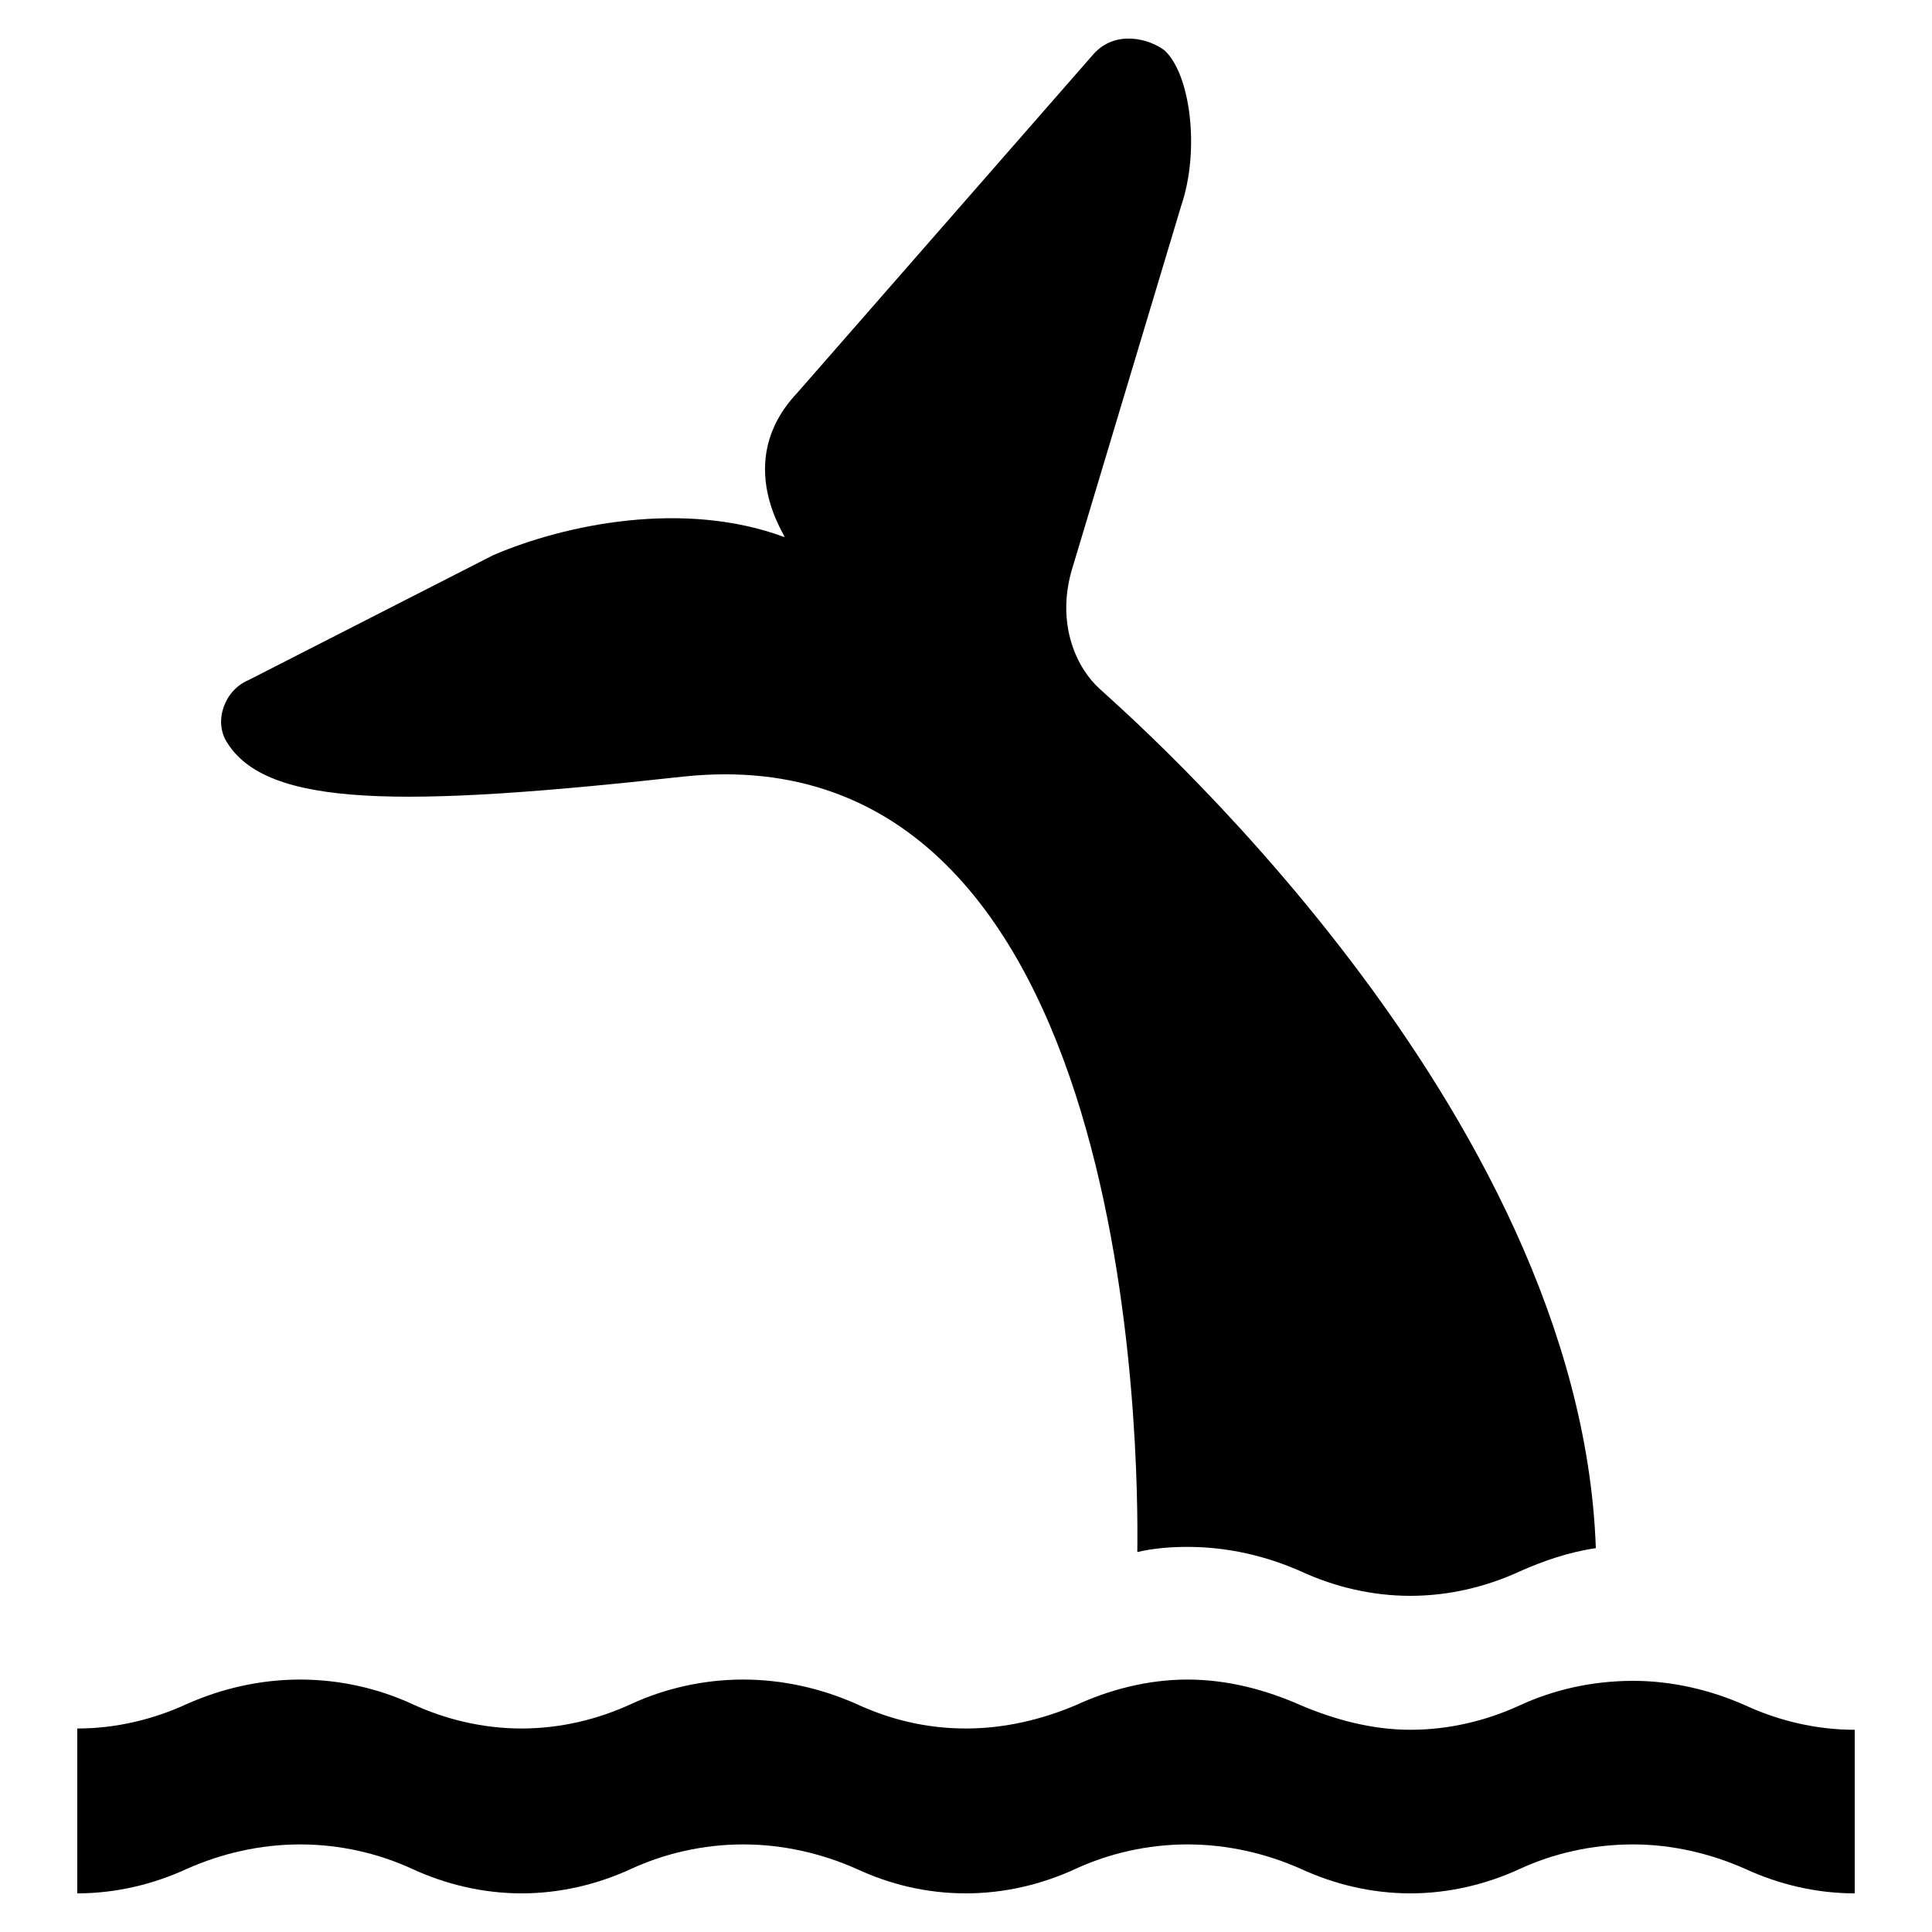
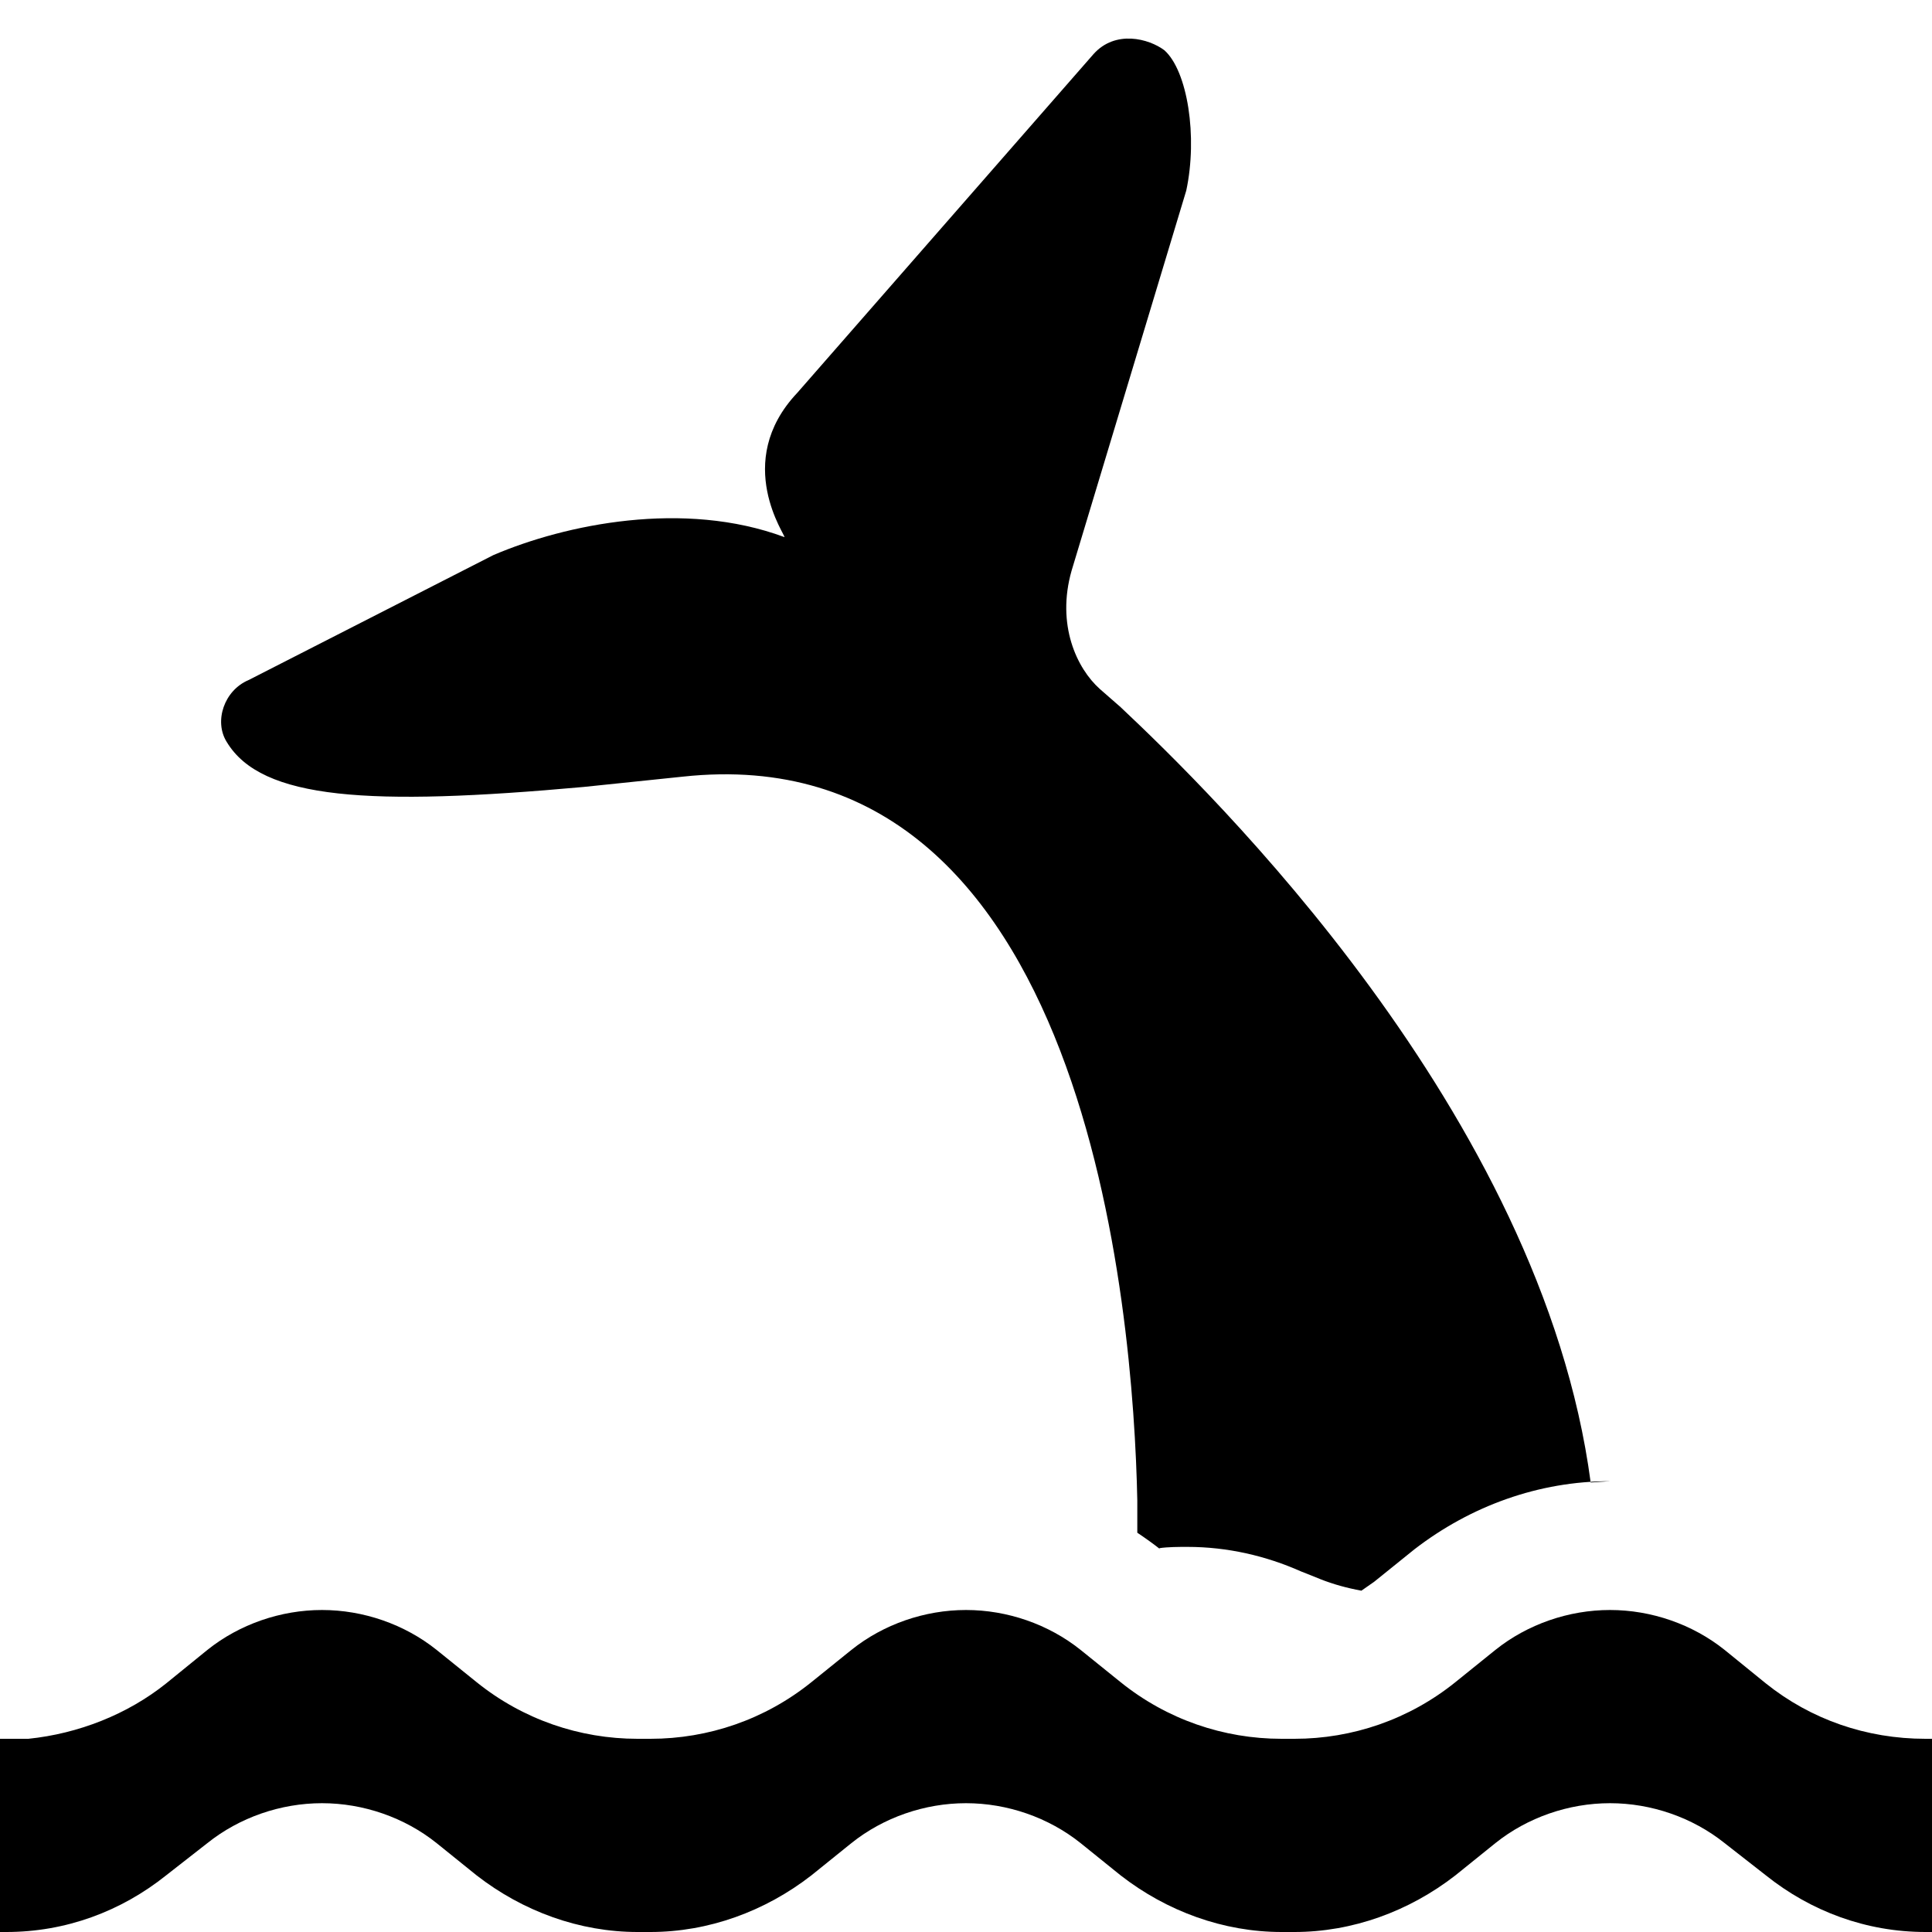
<svg xmlns="http://www.w3.org/2000/svg" viewBox="0 0 15 15">
-   <path d="M14.4 14.7C14.1 14.7 13.81 14.63 13.55 14.51C13.28 14.39 12.98 14.32 12.68 14.32C12.36 14.32 12.06 14.39 11.8 14.51C11.54 14.63 11.25 14.7 10.95 14.7C10.65 14.7 10.36 14.63 10.1 14.51C9.83 14.39 9.53 14.32 9.22 14.32C8.91 14.32 8.61 14.39 8.35 14.51C8.09 14.63 7.8 14.7 7.5 14.7C7.19 14.7 6.91 14.63 6.65 14.51C6.38 14.39 6.08 14.32 5.77 14.32C5.46 14.32 5.16 14.39 4.9 14.51C4.64 14.63 4.35 14.7 4.05 14.7C3.75 14.7 3.46 14.63 3.2 14.51C2.94 14.39 2.64 14.32 2.33 14.32C2.02 14.32 1.72 14.39 1.45 14.51C1.19 14.63 0.9 14.7 0.6 14.7L0.6 13.42C0.9 13.42 1.19 13.35 1.45 13.23C1.72 13.11 2.02 13.04 2.33 13.04C2.64 13.04 2.94 13.11 3.2 13.23C3.46 13.35 3.75 13.42 4.05 13.42C4.35 13.42 4.64 13.35 4.9 13.23C5.16 13.11 5.46 13.04 5.77 13.04C6.08 13.04 6.38 13.11 6.65 13.23C6.91 13.35 7.19 13.42 7.5 13.42C7.8 13.42 8.09 13.35 8.35 13.24C8.61 13.12 8.91 13.04 9.22 13.04C9.53 13.04 9.83 13.12 10.1 13.24C10.36 13.35 10.65 13.43 10.95 13.43C11.25 13.43 11.54 13.36 11.8 13.24C12.06 13.12 12.36 13.05 12.68 13.05C12.98 13.05 13.28 13.12 13.55 13.24C13.81 13.36 14.1 13.43 14.4 13.43L14.4 14.71L14.4 14.7ZM8.83 12.05C8.96 12.02 9.09 12.01 9.22 12.01C9.53 12.01 9.83 12.08 10.1 12.2C10.36 12.32 10.65 12.39 10.95 12.39C11.25 12.39 11.54 12.32 11.8 12.2C11.98 12.12 12.18 12.05 12.39 12.02C12.27 8.58 8.71 5.51 8.54 5.35C8.36 5.19 8.2 4.85 8.32 4.43L9.17 1.6C9.32 1.16 9.24 0.57 9.04 0.39C8.92 0.3 8.66 0.23 8.49 0.42L6.19 3.05C5.68 3.59 6.11 4.17 6.09 4.17C5.31 3.88 4.39 4.07 3.83 4.31L1.93 5.28C1.74 5.36 1.66 5.6 1.76 5.76C2.07 6.27 3.12 6.27 5.3 6.03C8.83 5.65 8.84 11.34 8.83 12.05L8.83 12.05Z" />
+   <path d="M8.49 0.42C8.66 0.23 8.92 0.3 9.04 0.39C9.22 0.55 9.3 1.06 9.21 1.48L8.32 4.43C8.2 4.85 8.36 5.19 8.54 5.35L8.7 5.49C9.38 6.13 11.97 8.64 12.35 11.51L12.5 11.5C11.95 11.5 11.42 11.69 10.98 12.03L10.67 12.28L10.57 12.35C10.46 12.33 10.35 12.3 10.25 12.26L10.1 12.2C9.83 12.08 9.53 12.01 9.22 12.01C9.15 12.01 9.07 12.01 9 12.02L9.01 12.03C8.96 11.99 8.89 11.94 8.83 11.9L8.83 11.65C8.8 10.17 8.44 5.69 5.3 6.03L4.53 6.11C2.87 6.26 2.03 6.21 1.76 5.76C1.66 5.6 1.74 5.36 1.93 5.28L3.83 4.31C4.39 4.07 5.31 3.88 6.09 4.17C6.11 4.17 5.68 3.59 6.19 3.05L8.49 0.42ZM6.3 14.56L6.61 14.31C6.86 14.11 7.18 14 7.5 14C7.82 14 8.14 14.11 8.39 14.31L8.7 14.56C9.06 14.84 9.5 15 9.95 15L10.05 15C10.5 15 10.94 14.84 11.3 14.56L11.61 14.31C11.86 14.11 12.18 14 12.5 14C12.82 14 13.14 14.11 13.39 14.31L13.71 14.56C14.06 14.84 14.49 15 14.95 15L15 15L15 13.5L14.95 13.5C14.49 13.5 14.06 13.35 13.71 13.07L13.39 12.81C13.14 12.61 12.82 12.5 12.5 12.5C12.18 12.5 11.86 12.61 11.61 12.81L11.3 13.06C10.94 13.35 10.5 13.5 10.05 13.5L9.95 13.5C9.5 13.5 9.06 13.35 8.7 13.06L8.39 12.81C8.14 12.61 7.82 12.5 7.5 12.5C7.18 12.5 6.86 12.61 6.61 12.81L6.3 13.06C5.94 13.35 5.5 13.5 5.05 13.5L4.95 13.5C4.5 13.5 4.06 13.35 3.7 13.06L3.39 12.81C3.14 12.61 2.82 12.5 2.5 12.5C2.18 12.5 1.86 12.61 1.61 12.81L1.29 13.07C0.99 13.31 0.61 13.46 0.22 13.5L0 13.5L0 15L0.05 15C0.51 15 0.94 14.84 1.29 14.56L1.61 14.31C1.86 14.11 2.18 14 2.5 14C2.82 14 3.14 14.11 3.39 14.31L3.7 14.56C4.06 14.84 4.5 15 4.95 15L5.05 15C5.5 15 5.94 14.84 6.3 14.56Z" />
</svg>
